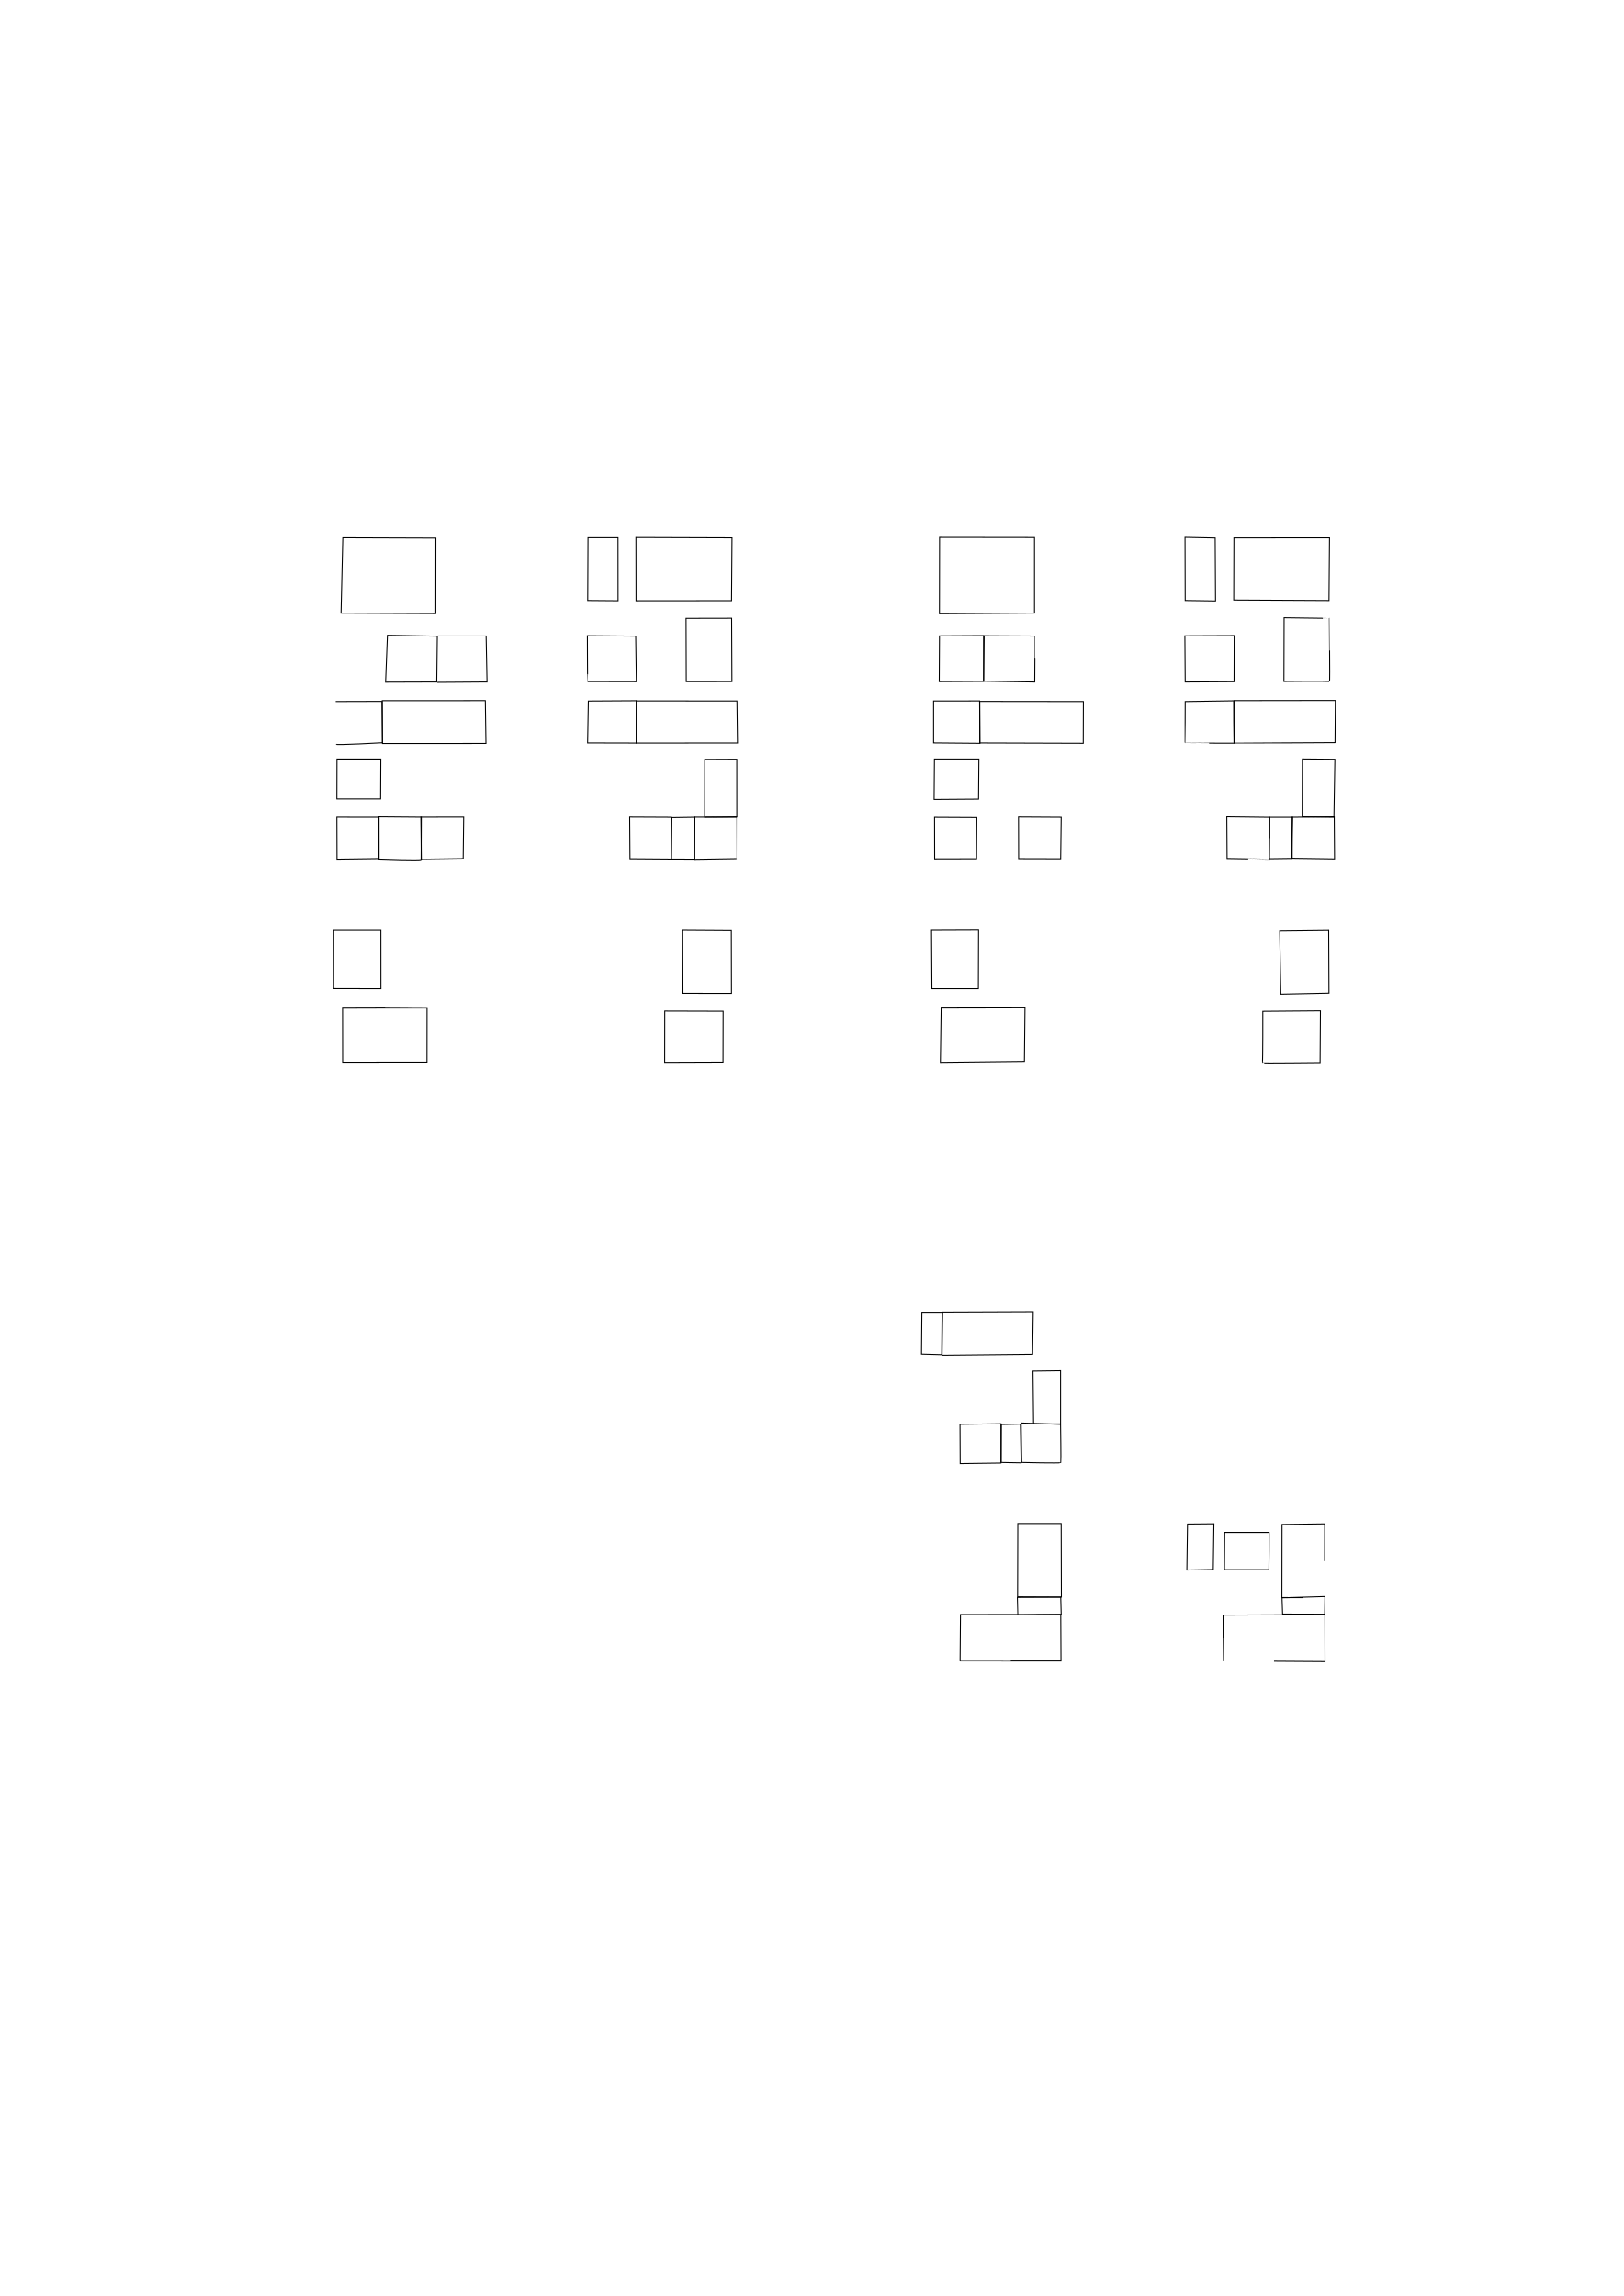
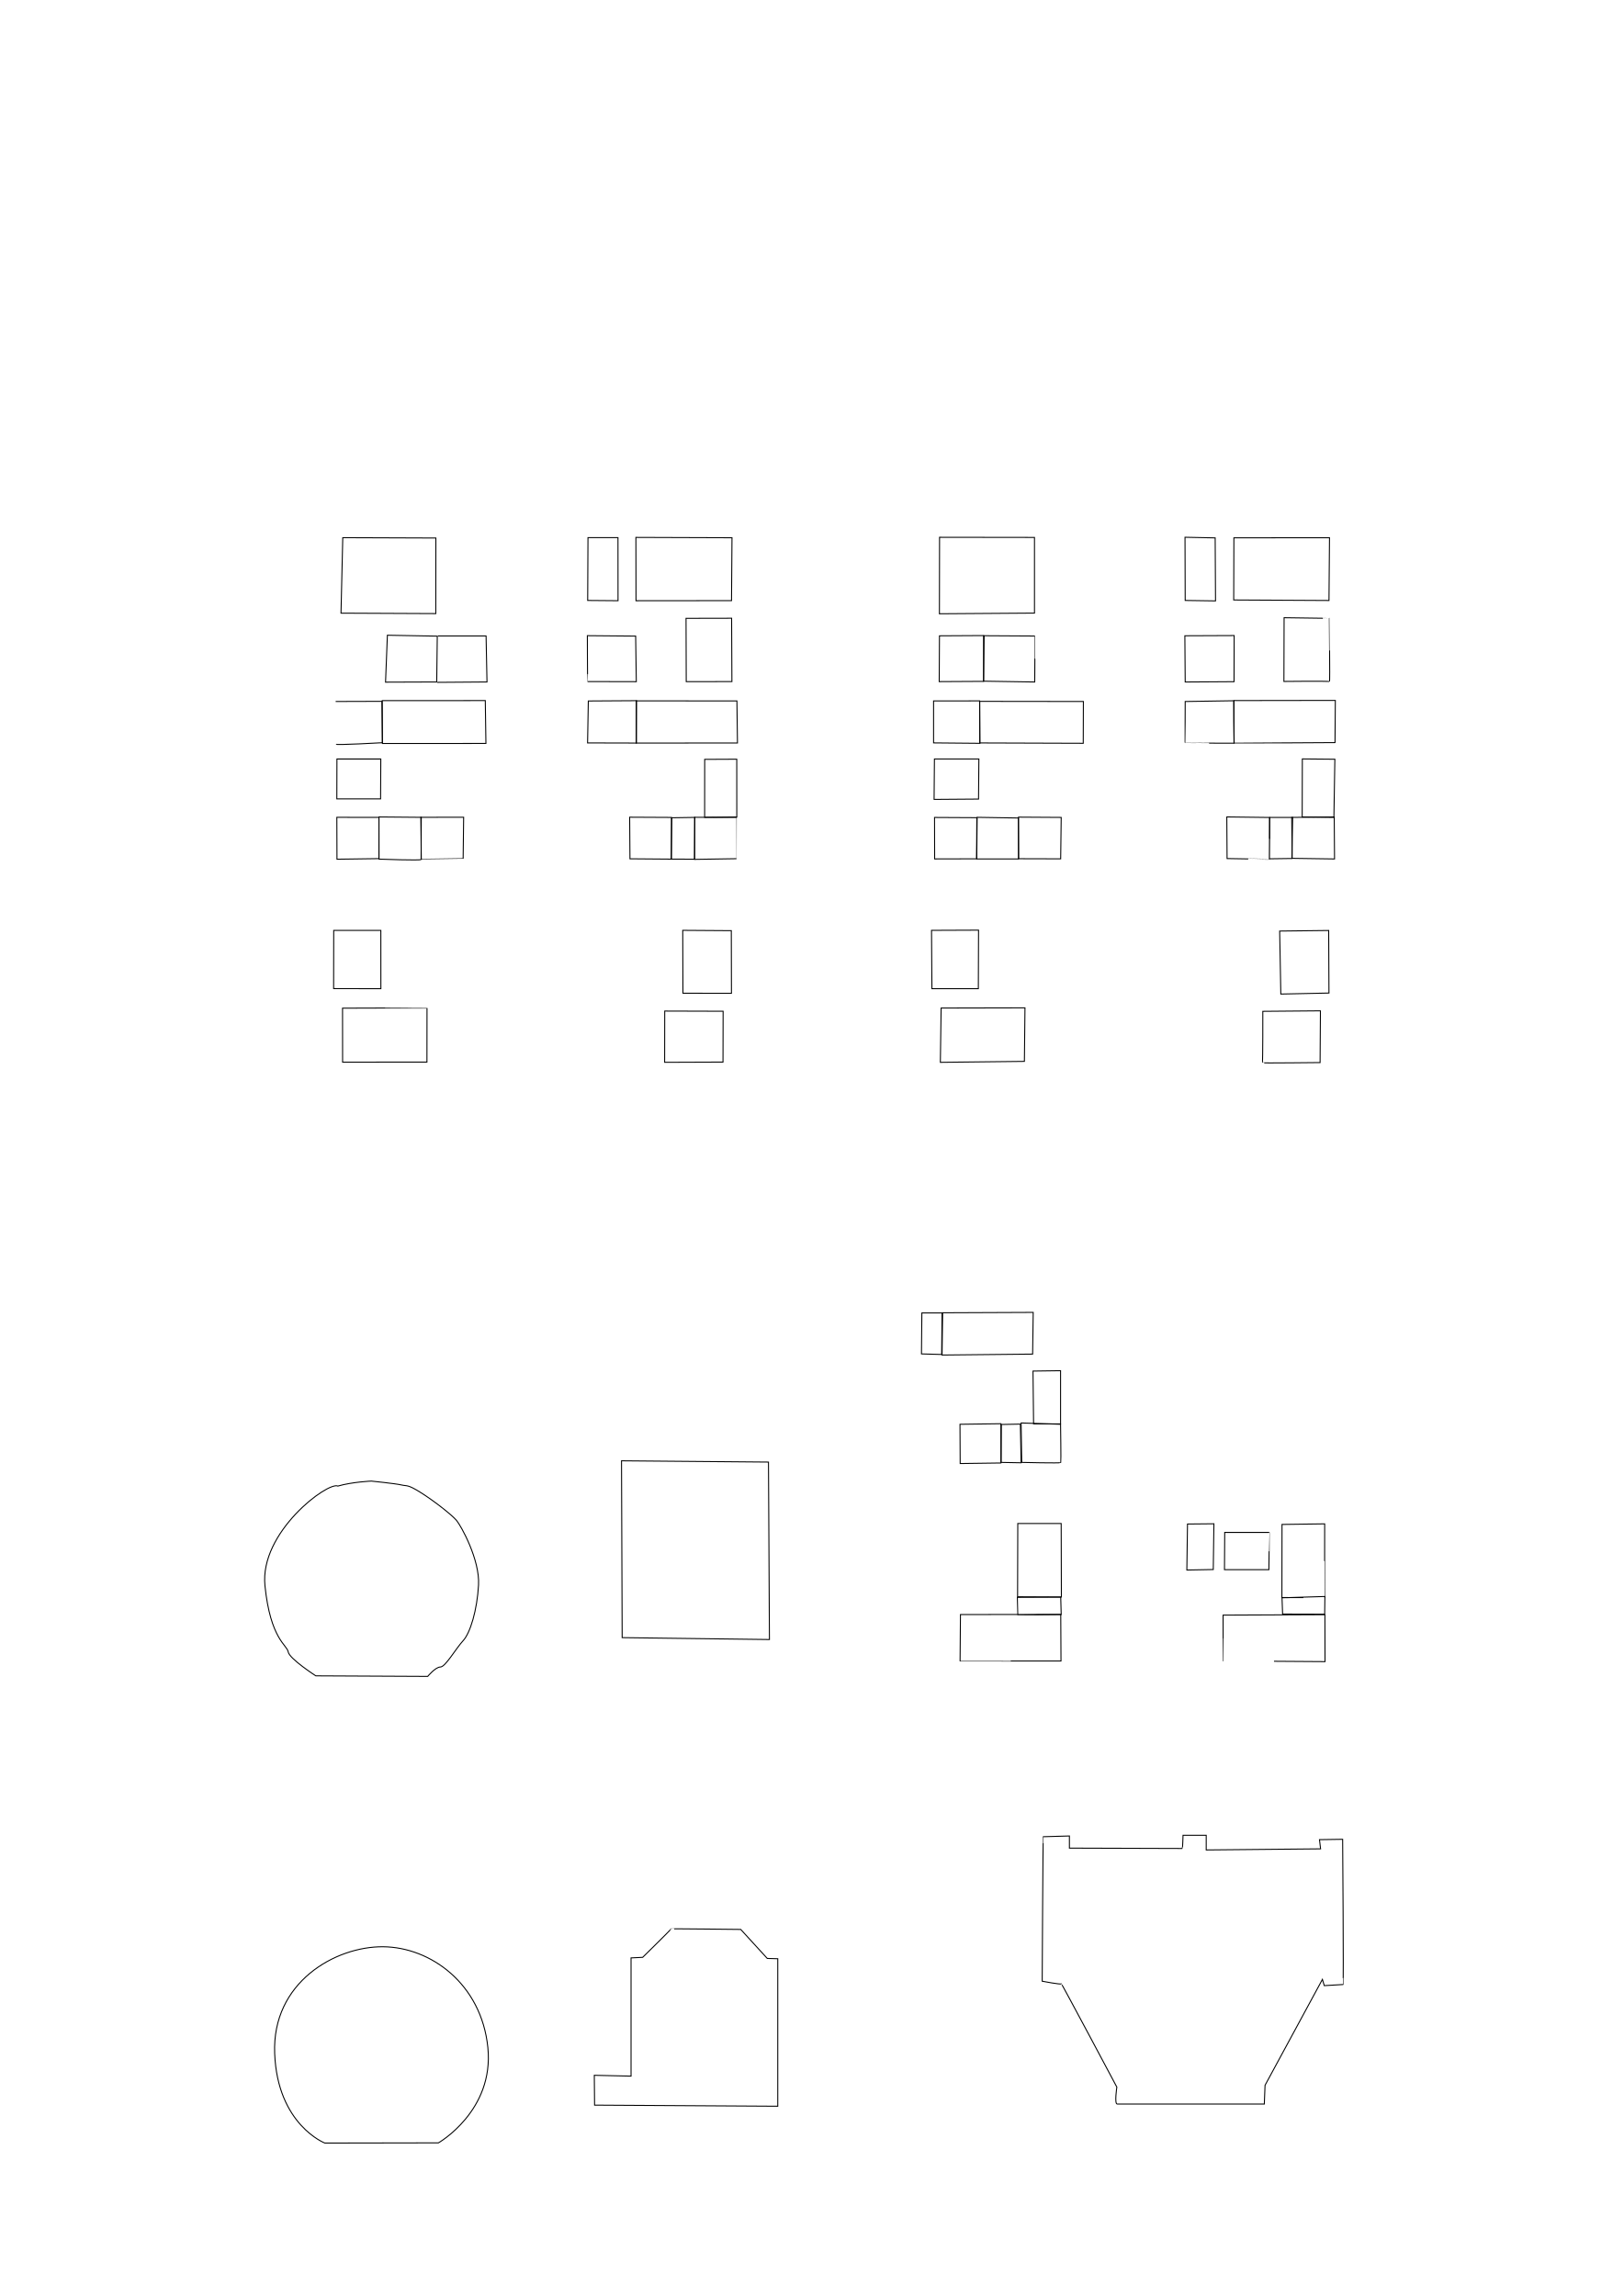
<svg xmlns="http://www.w3.org/2000/svg" version="1.1" width="5.513in" height="7.797in" viewBox="0 0 1654 2339">
-   <path id="lamda_21" fill="none" stroke="black" stroke-width="1" d="M 1349.63,1644.94            C 1349.63,1644.94 1245.91,1645.42 1245.91,1645.42              1245.91,1645.42 1246.03,1692.09 1245.91,1692.09              1245.79,1692.09 1349.75,1692.80 1349.75,1692.80              1349.75,1692.80 1349.63,1644.94 1349.63,1644.94 Z" />
-   <path id="lamda_22" fill="none" stroke="black" stroke-width="1" d="M 1349.40,1644.46            C 1349.40,1644.46 1306.54,1644.34 1306.54,1644.34              1306.54,1644.34 1305.95,1627.75 1305.95,1627.75              1305.95,1627.75 1349.63,1626.44 1349.63,1626.44              1349.63,1626.44 1349.40,1644.46 1349.40,1644.46 Z" />
-   <path id="lamda_23" fill="none" stroke="black" stroke-width="1" d="M 1305.95,1553.03            C 1305.95,1553.03 1349.40,1552.43 1349.40,1552.43              1349.40,1552.43 1349.28,1627.63 1349.40,1627.63              1349.51,1627.63 1305.83,1627.51 1305.83,1627.51              1305.83,1627.51 1305.95,1553.03 1305.95,1553.03 Z" />
-   <path id="lamda_24" fill="none" stroke="black" stroke-width="1" d="M 1292.58,1599.10            C 1292.58,1599.10 1247.34,1599.10 1247.34,1599.10              1247.34,1599.10 1247.58,1561.15 1247.58,1561.15              1247.58,1561.15 1292.82,1561.15 1292.94,1561.15              1293.06,1561.15 1292.58,1599.10 1292.58,1599.10 Z" />
-   <path id="lamda_25" fill="none" stroke="black" stroke-width="1" d="M 1236.57,1552.35            C 1236.57,1552.35 1235.92,1598.96 1235.92,1598.96              1235.92,1598.96 1209.00,1599.48 1209.00,1599.48              1209.00,1599.48 1209.66,1552.61 1209.66,1552.61              1209.66,1552.61 1236.57,1552.35 1236.57,1552.35 Z" />
-   <path id="lamda_11" fill="none" stroke="black" stroke-width="1" d="M 1080.79,1692.16            C 1080.79,1692.16 1080.55,1644.71 1080.55,1644.71              1080.55,1644.71 978.38,1644.84 978.38,1644.84              978.38,1644.84 977.99,1691.99 977.99,1692.09              977.99,1692.19 1080.79,1692.16 1080.79,1692.16 Z" />
-   <path id="lamda_12" fill="none" stroke="black" stroke-width="1" d="M 1080.53,1627.09            C 1080.53,1627.09 1081.00,1644.81 1081.00,1644.81              1081.00,1644.81 1036.87,1645.28 1036.80,1645.15              1036.73,1645.01 1036.33,1627.29 1036.33,1627.29              1036.33,1627.29 1080.53,1627.09 1080.53,1627.09 Z" />
-   <path id="lamda_13" fill="none" stroke="black" stroke-width="1" d="M 1036.78,1552.10            C 1036.78,1552.10 1080.98,1552.10 1080.98,1552.10              1080.98,1552.10 1081.19,1626.96 1081.19,1626.96              1081.19,1626.96 1036.57,1626.75 1036.57,1626.75              1036.57,1626.75 1036.78,1552.10 1036.78,1552.10 Z" />
-   <path id="lamda_14" fill="none" stroke="black" stroke-width="1" d="M 1019.61,1490.40            C 1019.61,1490.40 978.09,1490.97 978.09,1490.97              978.09,1490.97 977.90,1450.99 977.90,1450.99              977.90,1450.99 1019.61,1450.41 1019.61,1450.41              1019.61,1450.41 1019.61,1490.40 1019.61,1490.40 Z" />
-   <path id="lamda_15" fill="none" stroke="black" stroke-width="1" d="M 1039.41,1450.80            C 1039.41,1450.80 1020.00,1451.18 1020.00,1451.18              1020.00,1451.18 1019.81,1489.82 1019.81,1489.82              1019.81,1489.82 1040.18,1490.20 1040.18,1490.20              1040.18,1490.20 1039.41,1450.80 1039.41,1450.80 Z" />
-   <path id="lamda_16" fill="none" stroke="black" stroke-width="1" d="M 1080.36,1450.99            C 1080.36,1450.99 1040.18,1449.64 1040.18,1449.64              1040.18,1449.64 1040.76,1489.82 1040.76,1489.82              1040.76,1489.82 1080.17,1490.78 1080.55,1490.01              1080.94,1489.24 1080.36,1450.99 1080.36,1450.99 Z" />
-   <path id="lamda_17" fill="none" stroke="black" stroke-width="1" d="M 1080.36,1396.39            C 1080.36,1396.39 1080.36,1450.60 1080.36,1450.60              1080.36,1450.60 1052.87,1450.60 1052.87,1450.60              1052.87,1450.60 1052.29,1396.78 1052.29,1396.78              1052.29,1396.78 1080.36,1396.39 1080.36,1396.39 Z" />
-   <path id="lamda_18" fill="none" stroke="black" stroke-width="1" d="M 1051.91,1379.48            C 1051.91,1379.48 1052.49,1336.99 1052.49,1336.99              1052.49,1336.99 960.21,1337.38 960.21,1337.38              960.21,1337.38 959.64,1380.44 959.64,1380.44              959.64,1380.44 1051.91,1379.48 1051.91,1379.48 Z" />
-   <path id="lamda_19" fill="none" stroke="black" stroke-width="1" d="M 959.64,1337.57            C 959.64,1337.57 959.25,1379.86 959.25,1379.86              959.25,1379.86 938.68,1379.29 938.68,1379.29              938.68,1379.29 939.07,1337.57 939.07,1337.57              939.07,1337.57 959.64,1337.57 959.64,1337.57 Z" />
+   <path id="Theta" fill="none" stroke="black" stroke-width="1" d="M 1138.07,2143.53            C 1141.07,2143.53 1287.91,2143.53 1287.91,2143.53              1287.91,2143.53 1288.66,2124.42 1288.66,2124.42              1288.66,2124.42 1347.10,2016.53 1347.10,2016.53              1347.10,2016.53 1348.98,2022.90 1348.98,2022.90              1348.98,2022.90 1367.33,2021.78 1368.08,2021.78              1368.83,2021.78 1367.71,1873.81 1367.71,1873.81              1367.71,1873.81 1344.11,1874.18 1344.11,1874.18              1344.11,1874.18 1345.23,1883.55 1345.23,1883.55              1345.23,1883.55 1228.73,1884.67 1228.73,1884.67              1228.73,1884.67 1228.73,1869.69 1228.73,1869.69              1228.73,1869.69 1205.12,1869.69 1205.12,1869.69              1205.12,1869.69 1204.75,1883.17 1204.38,1883.17              1204.00,1883.17 1089.37,1882.80 1089.37,1882.80              1089.37,1882.80 1089.37,1870.43 1089.37,1870.43              1089.37,1870.43 1063.15,1871.18 1062.77,1871.18              1062.40,1871.18 1061.65,2018.41 1061.65,2018.41              1061.65,2018.41 1081.13,2022.15 1081.13,2021.03              1081.13,2019.90 1137.69,2126.29 1137.69,2126.29              1137.69,2126.29 1135.07,2143.53 1138.07,2143.53 Z" />
+   <path id="Omega_12" fill="none" stroke="black" stroke-width="1" d="M 683.64,1965.09            C 683.36,1964.81 754.57,1965.65 754.57,1965.65              754.57,1965.65 781.59,1995.21 781.59,1995.21              781.59,1995.21 792.28,1995.49 792.28,1995.49              792.28,1995.49 792.28,2145.78 792.28,2145.78              792.28,2145.78 605.68,2144.66 605.68,2144.66              605.68,2144.66 605.40,2114.26 605.40,2114.26              605.40,2114.26 642.83,2115.10 642.83,2115.10              642.83,2115.10 642.83,1994.64 642.83,1994.64              642.83,1994.64 654.66,1994.08 654.66,1994.08              654.66,1994.08 683.93,1965.37 683.64,1965.09 Z" />
+   <path id="Omega_11" fill="none" stroke="black" stroke-width="1" d="M 446.60,2183.10            C 446.60,2183.10 330.93,2183.31 330.93,2183.31              330.93,2183.31 282.68,2164.62 279.80,2092.09              276.91,2019.57 341.61,1982.89 390.23,1983.30              438.86,1983.72 490.37,2021.22 496.96,2085.91              503.55,2150.61 446.60,2183.10 446.60,2183.10 Z" />
+   <path id="Omega_21" fill="none" stroke="black" stroke-width="1" d="M 378.27,1508.86            C 378.27,1508.86 403.04,1511.39 408.95,1512.80              414.86,1514.21 414.86,1511.96 428.37,1520.40              441.88,1528.84 460.17,1543.20 464.96,1548.83              469.74,1554.45 488.88,1589.07 487.47,1614.68              486.07,1640.30 479.03,1663.66 471.71,1671.54              464.39,1679.42 453.70,1698.28 448.63,1698.28              443.57,1698.28 435.69,1707.85 435.69,1707.85              435.69,1707.85 321.70,1707.28 321.70,1707.28              321.70,1707.28 294.68,1689.83 293.55,1682.80              292.43,1675.76 275.54,1670.13 269.91,1615.53              264.28,1560.93 334.08,1509.14 344.21,1513.93              358.85,1509.70 378.27,1508.86 378.27,1508.86 Z" />
+   <path id="Omega_22" fill="none" stroke="black" stroke-width="1" d="M 633.12,1488.20            C 633.12,1488.20 782.82,1489.49 782.82,1489.49              782.82,1489.49 783.79,1670.29 783.79,1670.29              783.79,1670.29 633.77,1668.35 633.77,1668.35              633.77,1668.35 633.12,1488.20 633.12,1488.20 Z" />
+   <path id="lambda_21" fill="none" stroke="black" stroke-width="1" d="M 1349.63,1644.94            C 1349.63,1644.94 1245.91,1645.42 1245.91,1645.42              1245.91,1645.42 1246.03,1692.09 1245.91,1692.09              1245.79,1692.09 1349.75,1692.80 1349.75,1692.80              1349.75,1692.80 1349.63,1644.94 1349.63,1644.94 Z" />
+   <path id="lambda_22" fill="none" stroke="black" stroke-width="1" d="M 1349.40,1644.46            C 1349.40,1644.46 1306.54,1644.34 1306.54,1644.34              1306.54,1644.34 1305.95,1627.75 1305.95,1627.75              1305.95,1627.75 1349.63,1626.44 1349.63,1626.44              1349.63,1626.44 1349.40,1644.46 1349.40,1644.46 Z" />
+   <path id="lambda_23" fill="none" stroke="black" stroke-width="1" d="M 1305.95,1553.03            C 1305.95,1553.03 1349.40,1552.43 1349.40,1552.43              1349.40,1552.43 1349.28,1627.63 1349.40,1627.63              1349.51,1627.63 1305.83,1627.51 1305.83,1627.51              1305.83,1627.51 1305.95,1553.03 1305.95,1553.03 Z" />
+   <path id="lambda_24" fill="none" stroke="black" stroke-width="1" d="M 1292.58,1599.10            C 1292.58,1599.10 1247.34,1599.10 1247.34,1599.10              1247.34,1599.10 1247.58,1561.15 1247.58,1561.15              1247.58,1561.15 1292.82,1561.15 1292.94,1561.15              1293.06,1561.15 1292.58,1599.10 1292.58,1599.10 Z" />
+   <path id="lambda_25" fill="none" stroke="black" stroke-width="1" d="M 1236.57,1552.35            C 1236.57,1552.35 1235.92,1598.96 1235.92,1598.96              1235.92,1598.96 1209.00,1599.48 1209.00,1599.48              1209.00,1599.48 1209.66,1552.61 1209.66,1552.61              1209.66,1552.61 1236.57,1552.35 1236.57,1552.35 Z" />
+   <path id="lambda_11" fill="none" stroke="black" stroke-width="1" d="M 1080.79,1692.16            C 1080.79,1692.16 1080.55,1644.71 1080.55,1644.71              1080.55,1644.71 978.38,1644.84 978.38,1644.84              978.38,1644.84 977.99,1691.99 977.99,1692.09              977.99,1692.19 1080.79,1692.16 1080.79,1692.16 Z" />
+   <path id="lambda_12" fill="none" stroke="black" stroke-width="1" d="M 1080.53,1627.09            C 1080.53,1627.09 1081.00,1644.81 1081.00,1644.81              1081.00,1644.81 1036.87,1645.28 1036.80,1645.15              1036.73,1645.01 1036.33,1627.29 1036.33,1627.29              1036.33,1627.29 1080.53,1627.09 1080.53,1627.09 Z" />
+   <path id="lambda_13" fill="none" stroke="black" stroke-width="1" d="M 1036.78,1552.10            C 1036.78,1552.10 1080.98,1552.10 1080.98,1552.10              1080.98,1552.10 1081.19,1626.96 1081.19,1626.96              1081.19,1626.96 1036.57,1626.75 1036.57,1626.75              1036.57,1626.75 1036.78,1552.10 1036.78,1552.10 Z" />
+   <path id="lambda_14" fill="none" stroke="black" stroke-width="1" d="M 1019.61,1490.40            C 1019.61,1490.40 978.09,1490.97 978.09,1490.97              978.09,1490.97 977.90,1450.99 977.90,1450.99              977.90,1450.99 1019.61,1450.41 1019.61,1450.41              1019.61,1450.41 1019.61,1490.40 1019.61,1490.40 Z" />
+   <path id="lambda_15" fill="none" stroke="black" stroke-width="1" d="M 1039.41,1450.80            C 1039.41,1450.80 1020.00,1451.18 1020.00,1451.18              1020.00,1451.18 1019.81,1489.82 1019.81,1489.82              1019.81,1489.82 1040.18,1490.20 1040.18,1490.20              1040.18,1490.20 1039.41,1450.80 1039.41,1450.80 Z" />
+   <path id="lambda_16" fill="none" stroke="black" stroke-width="1" d="M 1080.36,1450.99            C 1080.36,1450.99 1040.18,1449.64 1040.18,1449.64              1040.18,1449.64 1040.76,1489.82 1040.76,1489.82              1040.76,1489.82 1080.17,1490.78 1080.55,1490.01              1080.94,1489.24 1080.36,1450.99 1080.36,1450.99 Z" />
+   <path id="lambda_17" fill="none" stroke="black" stroke-width="1" d="M 1080.36,1396.39            C 1080.36,1396.39 1080.36,1450.60 1080.36,1450.60              1080.36,1450.60 1052.87,1450.60 1052.87,1450.60              1052.87,1450.60 1052.29,1396.78 1052.29,1396.78              1052.29,1396.78 1080.36,1396.39 1080.36,1396.39 Z" />
+   <path id="lambda_18" fill="none" stroke="black" stroke-width="1" d="M 1051.91,1379.48            C 1051.91,1379.48 1052.49,1336.99 1052.49,1336.99              1052.49,1336.99 960.21,1337.38 960.21,1337.38              960.21,1337.38 959.64,1380.44 959.64,1380.44              959.64,1380.44 1051.91,1379.48 1051.91,1379.48 Z" />
+   <path id="lambda_19" fill="none" stroke="black" stroke-width="1" d="M 959.64,1337.57            C 959.64,1337.57 959.25,1379.86 959.25,1379.86              959.25,1379.86 938.68,1379.29 938.68,1379.29              938.68,1379.29 939.07,1337.57 939.07,1337.57              939.07,1337.57 959.64,1337.57 959.64,1337.57 Z" />
  <path id="omicron_12" fill="none" stroke="black" stroke-width="1" d="M 1353.48,947.89            C 1353.48,947.89 1353.77,1011.62 1353.77,1011.62              1353.77,1011.62 1304.73,1012.65 1304.73,1012.65              1304.73,1012.65 1303.55,948.48 1303.55,948.48              1303.55,948.48 1353.48,947.89 1353.48,947.89 Z" />
  <path id="omicron_11" fill="none" stroke="black" stroke-width="1" d="M 1286.38,1030.25            C 1286.38,1030.25 1345.07,1029.75 1345.07,1029.75              1345.07,1029.75 1344.72,1082.45 1344.72,1082.45              1344.72,1082.45 1285.41,1083.11 1285.93,1082.71              1286.46,1082.31 1286.38,1030.25 1286.38,1030.25 Z" />
  <path id="omicron_13" fill="none" stroke="black" stroke-width="1" d="M 1293.39,875.42            C 1293.48,875.33 1249.98,874.60 1249.98,874.60              1249.98,874.60 1249.71,832.20 1249.71,832.20              1249.71,832.20 1293.30,832.75 1293.30,832.75              1293.30,832.75 1293.30,875.51 1293.39,875.42 Z" />
  <path id="omicron_14" fill="none" stroke="black" stroke-width="1" d="M 1315.99,874.53            C 1315.99,874.53 1293.05,874.85 1293.05,874.85              1293.05,874.85 1293.38,832.69 1293.38,832.69              1293.38,832.69 1316.80,832.69 1316.80,832.69              1316.80,832.69 1315.99,874.53 1315.99,874.53 Z" />
  <path id="omicron_15" fill="none" stroke="black" stroke-width="1" d="M 1359.44,875.01            C 1359.44,875.01 1316.31,874.37 1316.31,874.37              1316.31,874.37 1315.83,832.69 1315.83,832.69              1315.83,832.69 1359.12,832.21 1359.12,832.21              1359.12,832.21 1359.44,875.01 1359.44,875.01 Z" />
  <path id="omicron_16" fill="none" stroke="black" stroke-width="1" d="M 1359.77,773.41            C 1359.77,773.41 1326.65,773.09 1326.65,773.09              1326.65,773.09 1326.49,832.21 1326.49,832.21              1326.49,832.21 1358.80,832.69 1358.80,832.69              1358.80,832.69 1359.77,773.41 1359.77,773.41 Z" />
  <path id="omicron_17" fill="none" stroke="black" stroke-width="1" d="M 1359.93,756.45            C 1359.93,756.45 1257.03,757.09 1256.87,756.93              1256.71,756.77 1257.03,713.64 1257.03,713.64              1257.03,713.64 1360.25,713.48 1360.25,713.48              1360.25,713.48 1359.93,756.45 1359.93,756.45 Z" />
  <path id="omicron_18" fill="none" stroke="black" stroke-width="1" d="M 1256.74,713.82            C 1256.74,713.82 1257.18,757.07 1257.18,757.07              1257.18,757.07 1206.98,756.96 1207.09,756.85              1207.20,756.74 1207.32,714.59 1207.32,714.59              1207.32,714.59 1256.74,713.82 1256.74,713.82 Z" />
  <path id="omicron_24" fill="none" stroke="black" stroke-width="1" d="M 1257.07,694.40            C 1257.07,694.40 1207.32,694.73 1207.32,694.73              1207.32,694.73 1206.98,647.62 1206.98,647.62              1206.98,647.62 1257.18,647.40 1257.18,647.40              1257.18,647.40 1257.07,694.40 1257.07,694.40 Z" />
  <path id="omicron_21" fill="none" stroke="black" stroke-width="1" d="M 1354.29,694.33            C 1353.66,693.61 1307.88,694.15 1307.88,694.15              1307.88,694.15 1308.07,629.23 1308.07,629.23              1308.07,629.23 1354.39,629.87 1354.20,629.87              1354.02,629.87 1354.93,695.06 1354.29,694.33 Z" />
  <path id="omicron_22" fill="none" stroke="black" stroke-width="1" d="M 1256.93,547.83            C 1256.93,547.83 1354.32,547.74 1354.32,547.74              1354.32,547.74 1353.79,611.68 1353.79,611.68              1353.79,611.68 1256.74,611.15 1256.74,611.15              1256.74,611.15 1256.93,547.83 1256.93,547.83 Z            M 1371.74,635.41" />
  <path id="omicron_23" fill="none" stroke="black" stroke-width="1" d="M 1237.86,547.90            C 1237.86,547.90 1238.22,612.09 1238.22,612.09              1238.22,612.09 1207.31,611.63 1207.31,611.63              1207.31,611.63 1207.13,547.26 1207.13,547.26              1207.13,547.26 1237.86,547.90 1237.86,547.90 Z" />
  <path id="iota_11" fill="none" stroke="black" stroke-width="1" d="M 1044.11,1026.71            C 1044.11,1026.71 958.69,1026.91 958.69,1026.91              958.69,1026.91 957.91,1082.22 957.91,1082.22              957.91,1082.22 1043.52,1081.24 1043.52,1081.24              1043.52,1081.24 1044.11,1026.71 1044.11,1026.71 Z" />
  <path id="iota_12" fill="none" stroke="black" stroke-width="1" d="M 948.92,947.75            C 948.92,947.75 996.81,947.55 996.81,947.55              996.81,947.55 996.61,1007.16 996.61,1007.16              996.61,1007.16 949.31,1007.16 949.31,1007.16              949.31,1007.16 948.92,947.75 948.92,947.75 Z" />
  <path id="iota_13" fill="none" stroke="black" stroke-width="1" d="M 1081.01,832.69            C 1081.01,832.69 1080.47,874.89 1080.47,874.89              1080.47,874.89 1037.63,874.77 1037.63,874.77              1037.63,874.77 1037.51,832.41 1037.51,832.41              1037.51,832.41 1081.01,832.69 1081.01,832.69 Z" />
-   <path id="iota_14" fill="none" stroke="black" stroke-width="1" d="" />
+   <path id="iota_14" fill="none" stroke="black" stroke-width="1" d="M 995.40,832.60            C 995.40,832.60 1037.39,833.29 1037.39,833.29              1037.39,833.29 1037.53,875.00 1037.53,875.00              1037.53,875.00 994.99,875.00 994.99,875.00              994.99,875.00 995.40,832.60 995.40,832.60 Z" />
  <path id="iota_15" fill="none" stroke="black" stroke-width="1" d="M 995.05,832.96            C 995.05,832.96 994.79,874.87 994.79,874.87              994.79,874.87 952.09,874.98 952.09,874.98              952.09,874.98 951.98,832.73 951.98,832.73              951.98,832.73 995.05,832.96 995.05,832.96 Z" />
  <path id="iota_16" fill="none" stroke="black" stroke-width="1" d="M 997.15,773.15            C 997.15,773.15 951.87,773.15 951.87,773.15              951.87,773.15 951.53,814.33 951.53,814.33              951.53,814.33 996.81,813.99 996.81,813.99              996.81,813.99 997.15,773.15 997.15,773.15 Z" />
  <path id="iota_17" fill="none" stroke="black" stroke-width="1" d="M 998.24,757.18            C 998.24,757.18 951.00,756.75 951.00,756.75              951.00,756.75 951.00,714.02 951.00,714.02              951.00,714.02 997.88,713.96 997.88,713.96              997.88,713.96 998.24,757.18 998.24,757.18 Z" />
  <path id="iota_18" fill="none" stroke="black" stroke-width="1" d="M 1103.46,757.15            C 1103.46,757.15 1103.60,714.58 1103.60,714.58              1103.60,714.58 998.03,714.44 998.03,714.44              998.03,714.44 998.03,756.80 998.03,756.80              998.03,756.80 1103.46,757.15 1103.46,757.15 Z" />
  <path id="iota_21" fill="none" stroke="black" stroke-width="1" d="M 1054.04,694.72            C 1054.04,694.72 1054.36,647.88 1054.25,647.88              1054.15,647.88 1002.50,647.57 1002.50,647.57              1002.50,647.57 1001.98,693.88 1001.98,693.88              1001.98,693.88 1054.04,694.72 1054.04,694.72 Z" />
  <path id="iota_22" fill="none" stroke="black" stroke-width="1" d="M 1001.92,694.07            C 1001.92,694.07 1001.92,647.41 1001.92,647.41              1001.92,647.41 957.00,647.67 957.00,647.67              957.00,647.67 956.74,694.33 956.74,694.33              956.74,694.33 1001.92,694.07 1001.92,694.07 Z" />
  <path id="iota_23" fill="none" stroke="black" stroke-width="1" d="M 957.09,547.29            C 957.09,547.29 1053.80,547.43 1053.80,547.43              1053.80,547.43 1053.80,624.52 1053.80,624.52              1053.80,624.52 956.95,625.21 956.95,625.21              956.95,625.21 957.09,547.29 957.09,547.29 Z" />
  <path id="epsilon_11" fill="none" stroke="black" stroke-width="1" d="M 736.49,1081.97            C 736.49,1081.97 677.05,1082.19 677.05,1082.19              677.05,1082.19 677.14,1029.98 677.14,1029.98              677.14,1029.98 736.61,1030.16 736.61,1030.16              736.61,1030.16 736.49,1081.97 736.49,1081.97 Z" />
  <path id="epsilon_12" fill="none" stroke="black" stroke-width="1" d="M 745.11,1011.86            C 745.11,1011.86 695.69,1011.82 695.69,1011.82              695.69,1011.82 695.48,947.74 695.48,947.74              695.48,947.74 744.96,948.08 744.96,948.08              744.96,948.08 745.11,1011.86 745.11,1011.86 Z" />
  <path id="epsilon_13" fill="none" stroke="black" stroke-width="1" d="M 683.89,875.19            C 683.89,875.19 641.72,874.85 641.72,874.85              641.72,874.85 641.42,832.48 641.42,832.48              641.42,832.48 683.97,832.70 683.97,832.70              683.97,832.70 683.89,875.19 683.89,875.19 Z" />
  <path id="epsilon_14" fill="none" stroke="black" stroke-width="1" d="M 707.84,832.68            C 707.84,832.68 684.38,833.06 684.38,833.06              684.38,833.06 683.77,875.16 683.77,875.16              683.77,875.16 707.56,875.27 707.56,875.27              707.56,875.27 707.84,832.68 707.84,832.68 Z" />
  <path id="epsilon_15" fill="none" stroke="black" stroke-width="1" d="M 750.19,874.75            C 750.19,874.75 707.48,875.44 707.48,875.44              707.48,875.44 707.56,832.57 707.56,832.57              707.56,832.57 750.15,832.68 750.15,832.68              750.15,832.68 750.47,875.01 750.42,874.96" />
  <path id="epsilon_16" fill="none" stroke="black" stroke-width="1" d="M 750.54,832.27            C 750.54,832.27 717.79,832.64 717.79,832.64              717.79,832.64 717.85,773.54 717.85,773.54              717.85,773.54 750.51,773.38 750.51,773.38              750.51,773.38 750.54,832.27 750.54,832.27 Z" />
  <path id="epsilon_17" fill="none" stroke="black" stroke-width="1" d="M 750.67,714.03            C 750.67,714.03 648.10,713.91 648.10,713.91              648.10,713.91 648.05,756.94 648.05,756.94              648.05,756.94 751.22,756.84 751.22,756.84              751.22,756.84 750.67,714.03 750.67,714.03 Z" />
  <path id="epsilon_18" fill="none" stroke="black" stroke-width="1" d="M 648.39,713.75            C 648.39,713.75 648.27,756.91 648.27,756.91              648.27,756.91 598.55,756.78 598.55,756.78              598.55,756.78 599.30,714.06 599.30,714.06              599.30,714.06 648.39,713.75 648.39,713.75 Z" />
  <path id="epsilon_21" fill="none" stroke="black" stroke-width="1" d="M 745.28,629.75            C 745.28,629.75 698.85,629.85 698.85,629.85              698.85,629.85 699.05,694.38 699.05,694.38              699.05,694.38 745.57,694.29 745.57,694.29              745.57,694.29 745.28,629.75 745.28,629.75 Z" />
  <path id="kappa_24" fill="none" stroke="black" stroke-width="1" d="M 648.18,694.39            C 648.18,694.39 598.88,694.27 598.65,694.27              598.43,694.27 598.32,647.52 598.32,647.52              598.32,647.52 647.52,647.96 647.52,647.96              647.52,647.96 648.18,694.39 648.18,694.39 Z" />
  <path id="epsilon_22" fill="none" stroke="black" stroke-width="1" d="M 745.66,547.76            C 745.66,547.76 745.18,611.82 745.18,611.82              745.18,611.82 647.88,611.92 647.88,611.92              647.88,611.92 647.77,547.41 647.77,547.41              647.77,547.41 745.66,547.76 745.66,547.76 Z" />
  <path id="epsilon_23" fill="none" stroke="black" stroke-width="1" d="M 598.95,547.65            C 598.95,547.65 629.51,547.65 629.51,547.65              629.51,547.65 629.57,611.90 629.57,611.90              629.57,611.90 598.66,611.64 598.66,611.64              598.66,611.64 598.95,547.65 598.95,547.65 Z" />
  <path id="kappa_11" fill="none" stroke="black" stroke-width="1" d="M 348.93,1027.04            C 348.93,1027.04 434.99,1026.73 434.99,1026.90              434.99,1027.06 434.91,1081.96 434.91,1081.96              434.91,1081.96 349.00,1082.05 349.00,1082.05              349.00,1082.05 348.93,1027.04 348.93,1027.04 Z" />
  <path id="kappa_12" fill="none" stroke="black" stroke-width="1" d="M 387.95,947.83            C 387.95,947.83 387.99,1007.21 387.99,1007.21              387.99,1007.21 339.85,1007.09 339.85,1007.09              339.85,1007.09 339.95,947.80 339.95,947.80              339.95,947.80 387.95,947.83 387.95,947.83 Z" />
  <path id="kappa_13" fill="none" stroke="black" stroke-width="1" d="M 471.78,874.76            C 471.78,874.67 472.30,832.50 472.30,832.50              472.30,832.50 428.66,832.59 428.66,832.59              428.66,832.59 429.18,875.36 429.18,875.36              429.18,875.36 471.78,874.84 471.78,874.76 Z" />
  <path id="kappa_14" fill="none" stroke="black" stroke-width="1" d="M 428.95,875.56            C 428.95,874.32 429.14,832.61 429.14,832.61              429.14,832.61 386.00,832.23 386.00,832.23              386.00,832.23 386.10,875.18 386.10,875.18              386.10,875.18 428.95,876.80 428.95,875.56 Z" />
  <path id="kappa_15" fill="none" stroke="black" stroke-width="1" d="M 343.13,832.60            C 343.13,832.60 386.03,832.66 386.03,832.66              386.03,832.66 385.97,874.67 385.97,874.67              385.97,874.67 343.27,875.28 343.27,875.28              343.27,875.28 343.13,832.60 343.13,832.60 Z" />
  <path id="kappa_16" fill="none" stroke="black" stroke-width="1" d="M 343.12,813.82            C 343.12,813.82 387.70,813.82 387.70,813.82              387.70,813.82 387.91,773.17 387.91,773.17              387.91,773.17 343.23,773.17 343.23,773.17              343.23,773.17 343.12,813.82 343.12,813.82 Z" />
  <path id="kappa_18" fill="none" stroke="black" stroke-width="1" d="M 389.36,713.70            C 389.36,713.70 494.35,713.65 494.35,713.65              494.35,713.65 494.99,757.32 494.99,757.32              494.99,757.32 389.53,757.36 389.53,757.36              389.53,757.36 389.36,713.70 389.36,713.70 Z" />
  <path id="kappa_17" fill="none" stroke="black" stroke-width="1" d="M 341.94,714.57            C 341.94,714.57 389.06,714.42 389.06,714.42              389.06,714.42 389.53,756.58 389.53,756.58              389.53,756.58 342.40,759.21 342.40,758.13" />
  <path id="kappa_21" fill="none" stroke="black" stroke-width="1" d="M 446.01,647.82            C 446.01,647.82 495.15,647.82 495.15,647.82              495.15,647.82 496.08,694.70 496.08,694.70              496.08,694.70 445.44,695.08 445.44,695.08" />
  <path id="kappa_22" fill="none" stroke="black" stroke-width="1" d="M 394.62,647.07            C 394.62,647.07 445.44,648.00 445.44,648.00              445.44,648.00 444.88,694.70 444.88,694.70              444.88,694.70 392.74,694.89 392.74,694.89              392.74,694.89 394.62,647.07 394.62,647.07 Z" />
  <path id="kappa 23" fill="none" stroke="black" stroke-width="1" d="M 349.16,547.68            C 349.16,547.68 444.00,548.03 444.00,548.03              444.00,548.03 443.93,625.03 443.93,625.03              443.93,625.03 347.36,624.58 347.36,624.58              347.36,624.58 349.16,547.68 349.16,547.68 Z            M 394.99,648.19" />
</svg>
